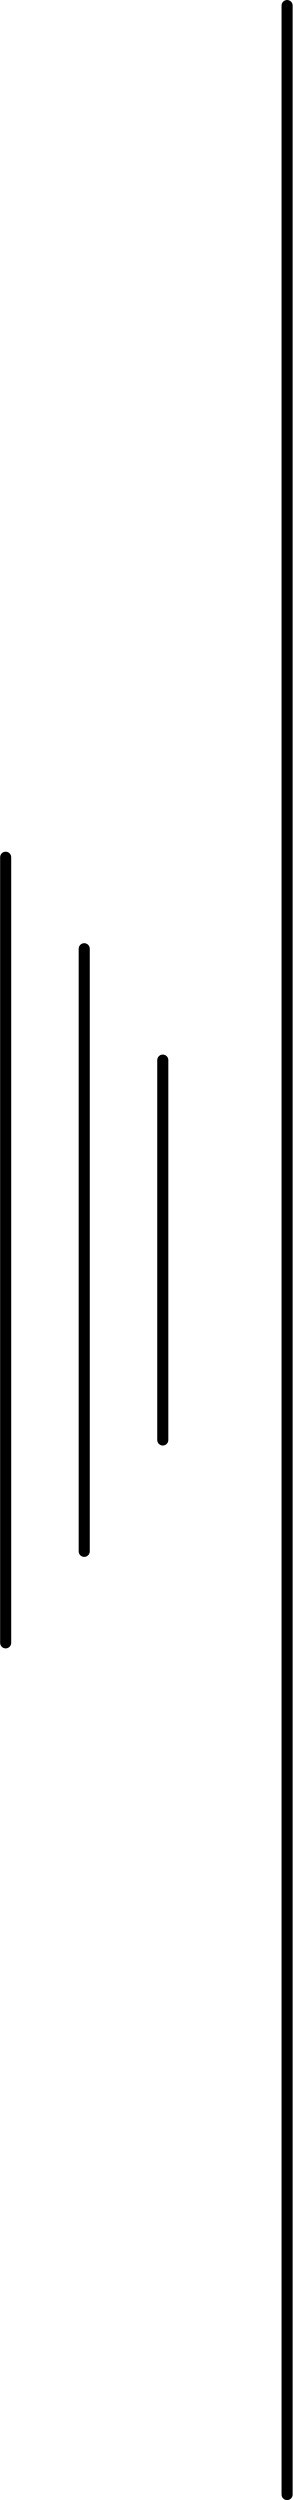
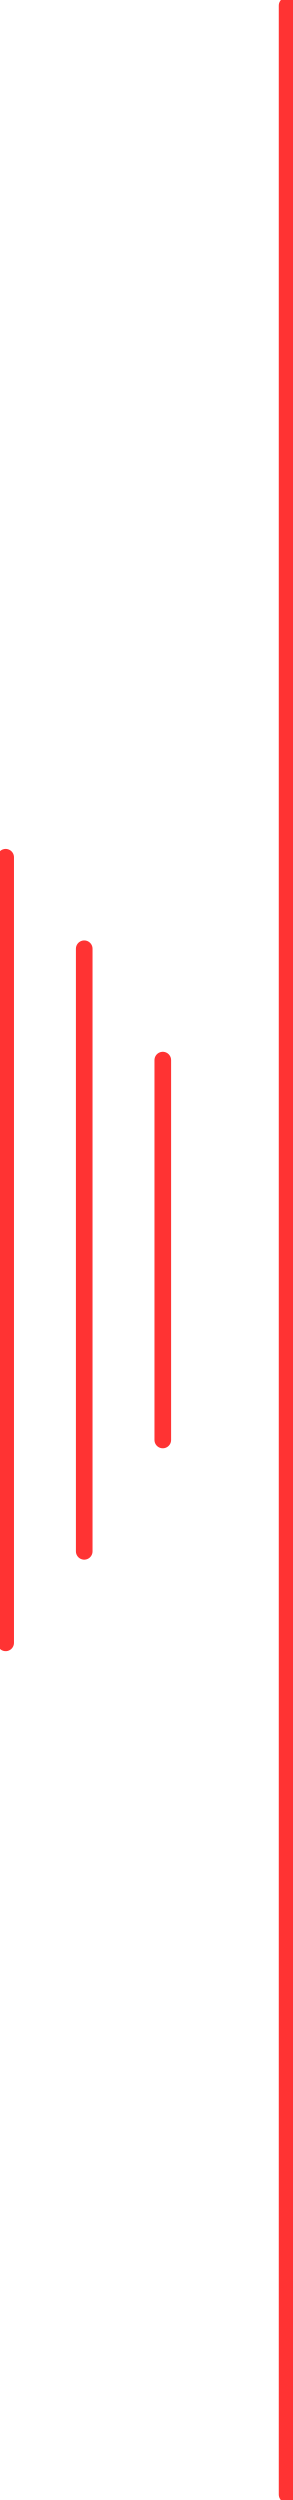
<svg xmlns="http://www.w3.org/2000/svg" width="0.088in" height="0.751in" viewBox="0 0 6.334 54.098" xml:space="preserve" color-interpolation-filters="sRGB" class="st2">
  <style type="text/css">
	
- 		.st1 {stroke:#000000;stroke-linecap:round;stroke-linejoin:round;stroke-width:0.24}
+ 		.st1 {stroke:#FF3333;stroke-linecap:round;stroke-linejoin:round;stroke-width:0.36}
		.st2 {fill:none;fill-rule:evenodd;font-size:12px;overflow:visible;stroke-linecap:square;stroke-miterlimit:3}
	
	</style>
  <g>
    <g id="1" transform="translate(0.12,-0.12)">
      <g id="2">
        <path d="M-0 18.67 L0 35.67" class="st1" />
        <path d="M1.7 20.65 L1.7 33.69" class="st1" />
        <path d="M3.4 23.06 L3.4 31.28" class="st1" />
        <path d="M6.09 0.24 L6.09 27.17 L6.09 54.1" class="st1" />
      </g>
    </g>
  </g>
</svg>
